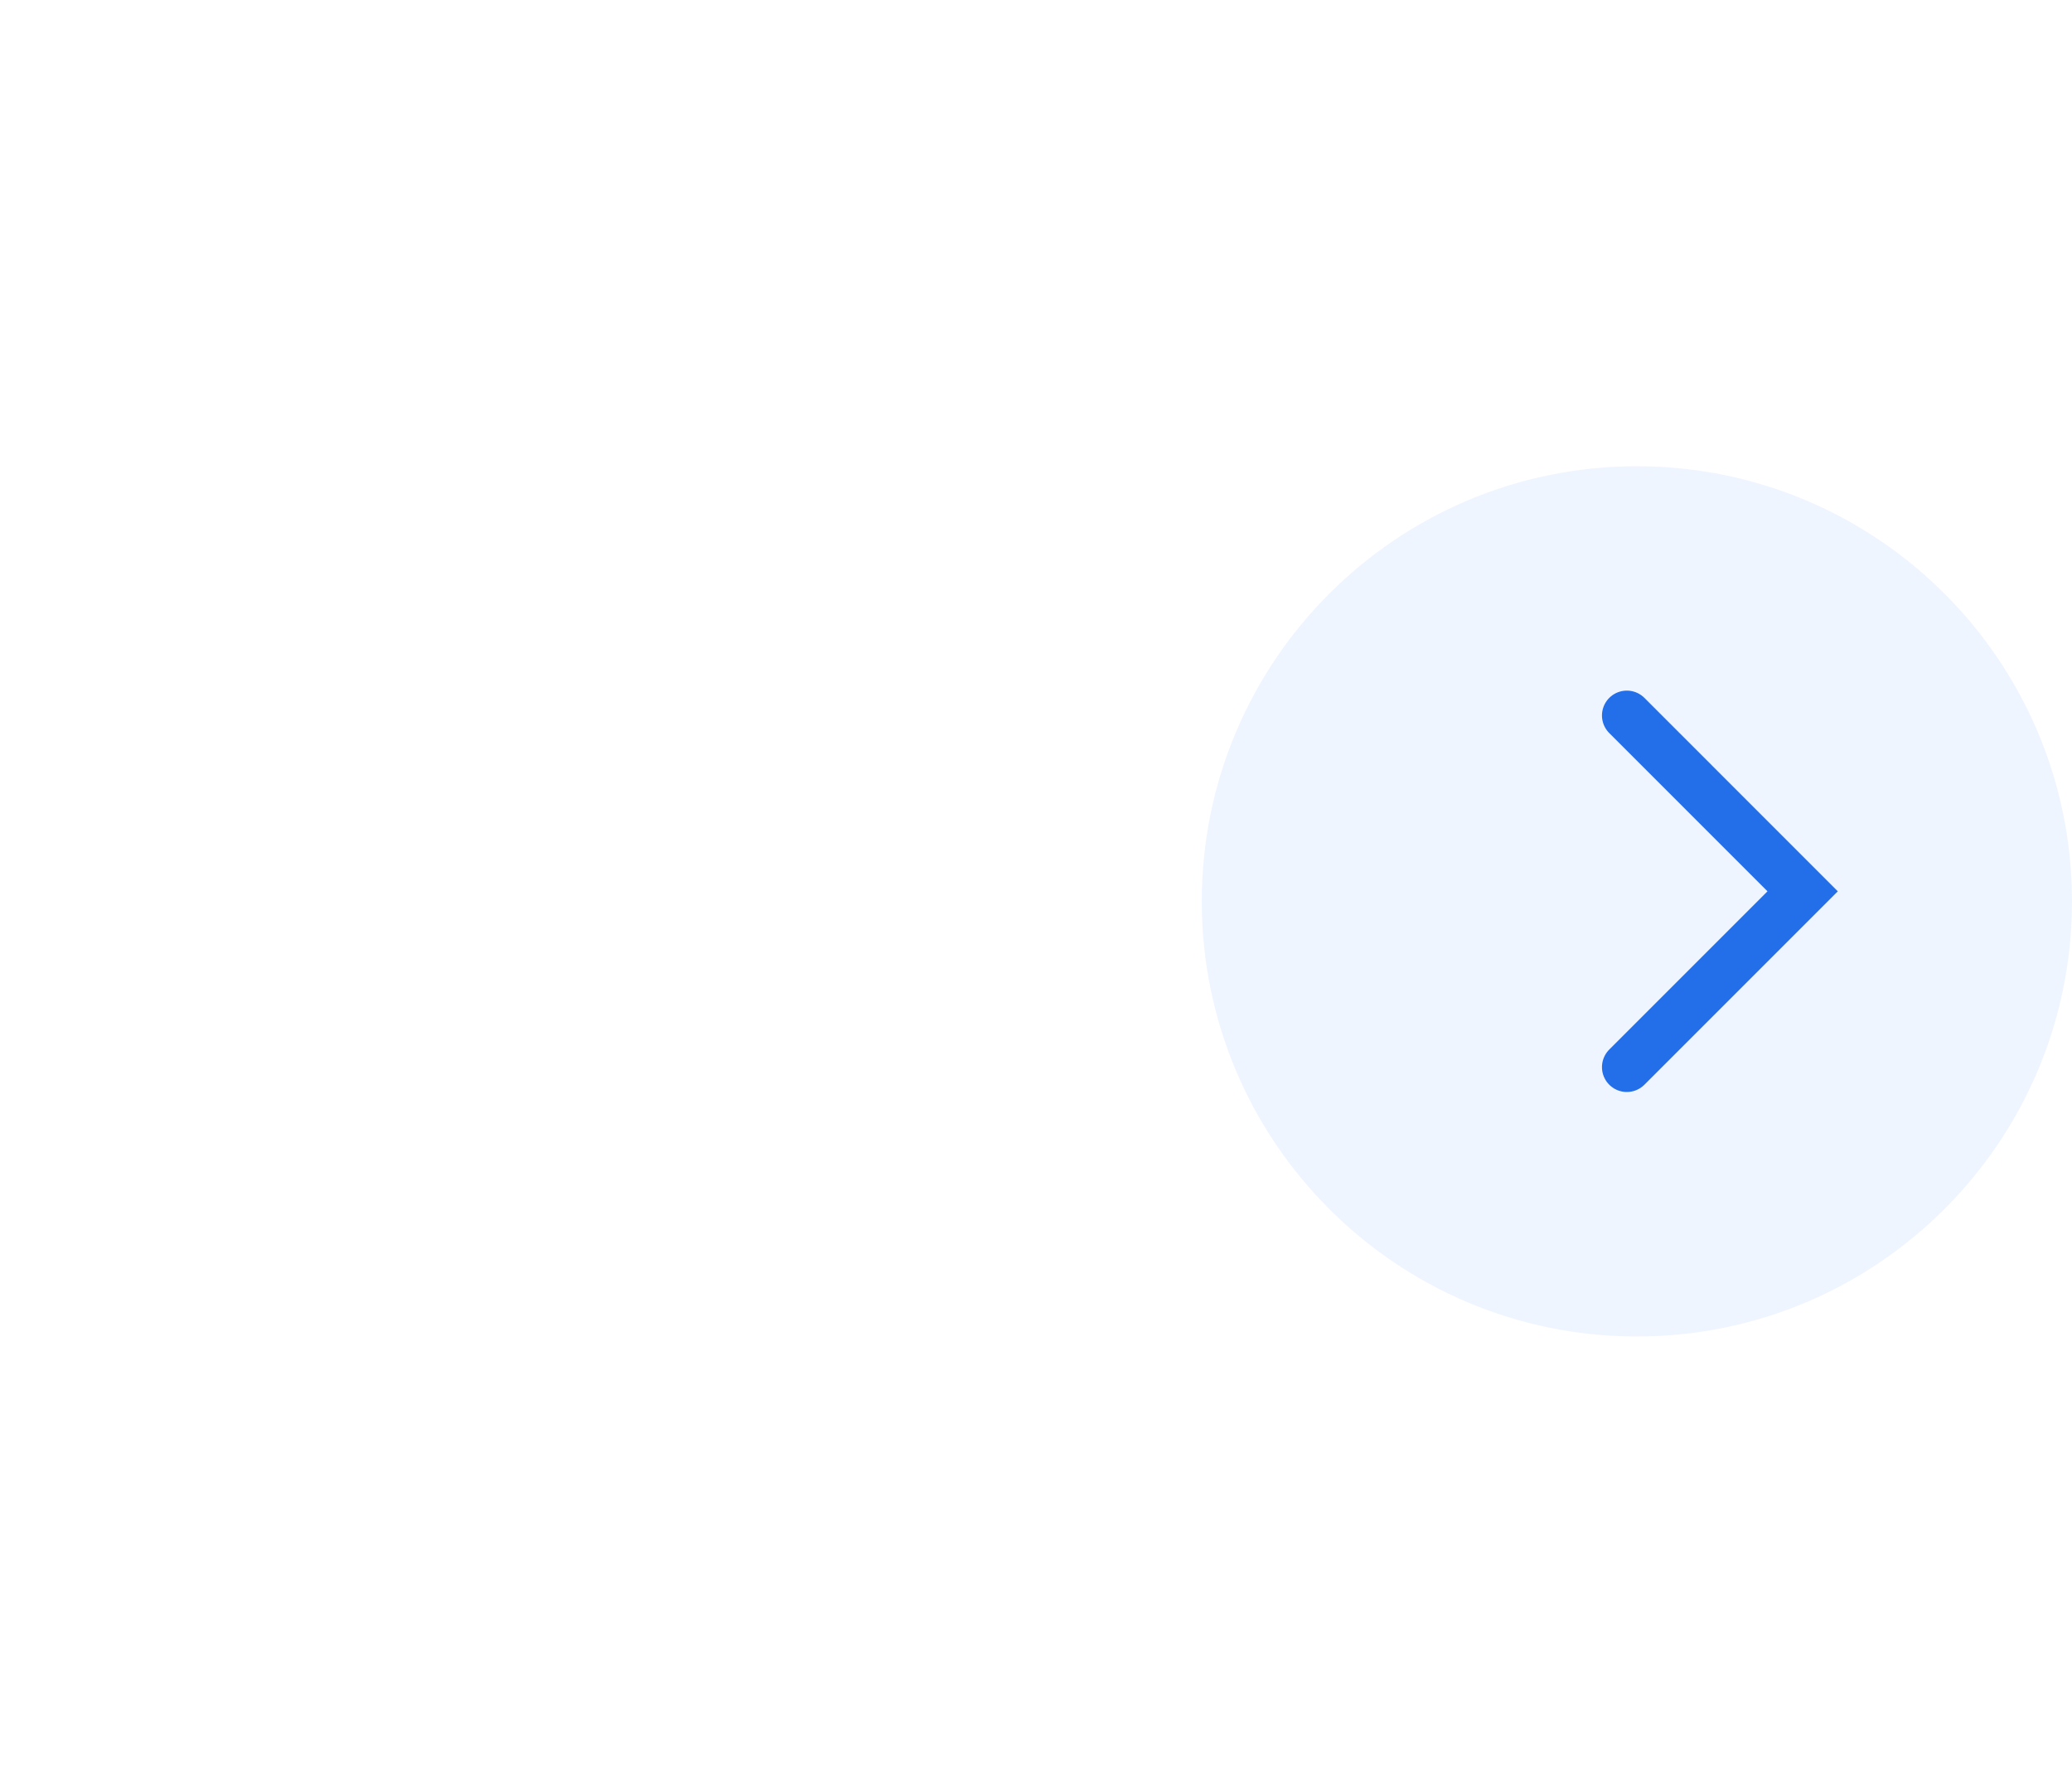
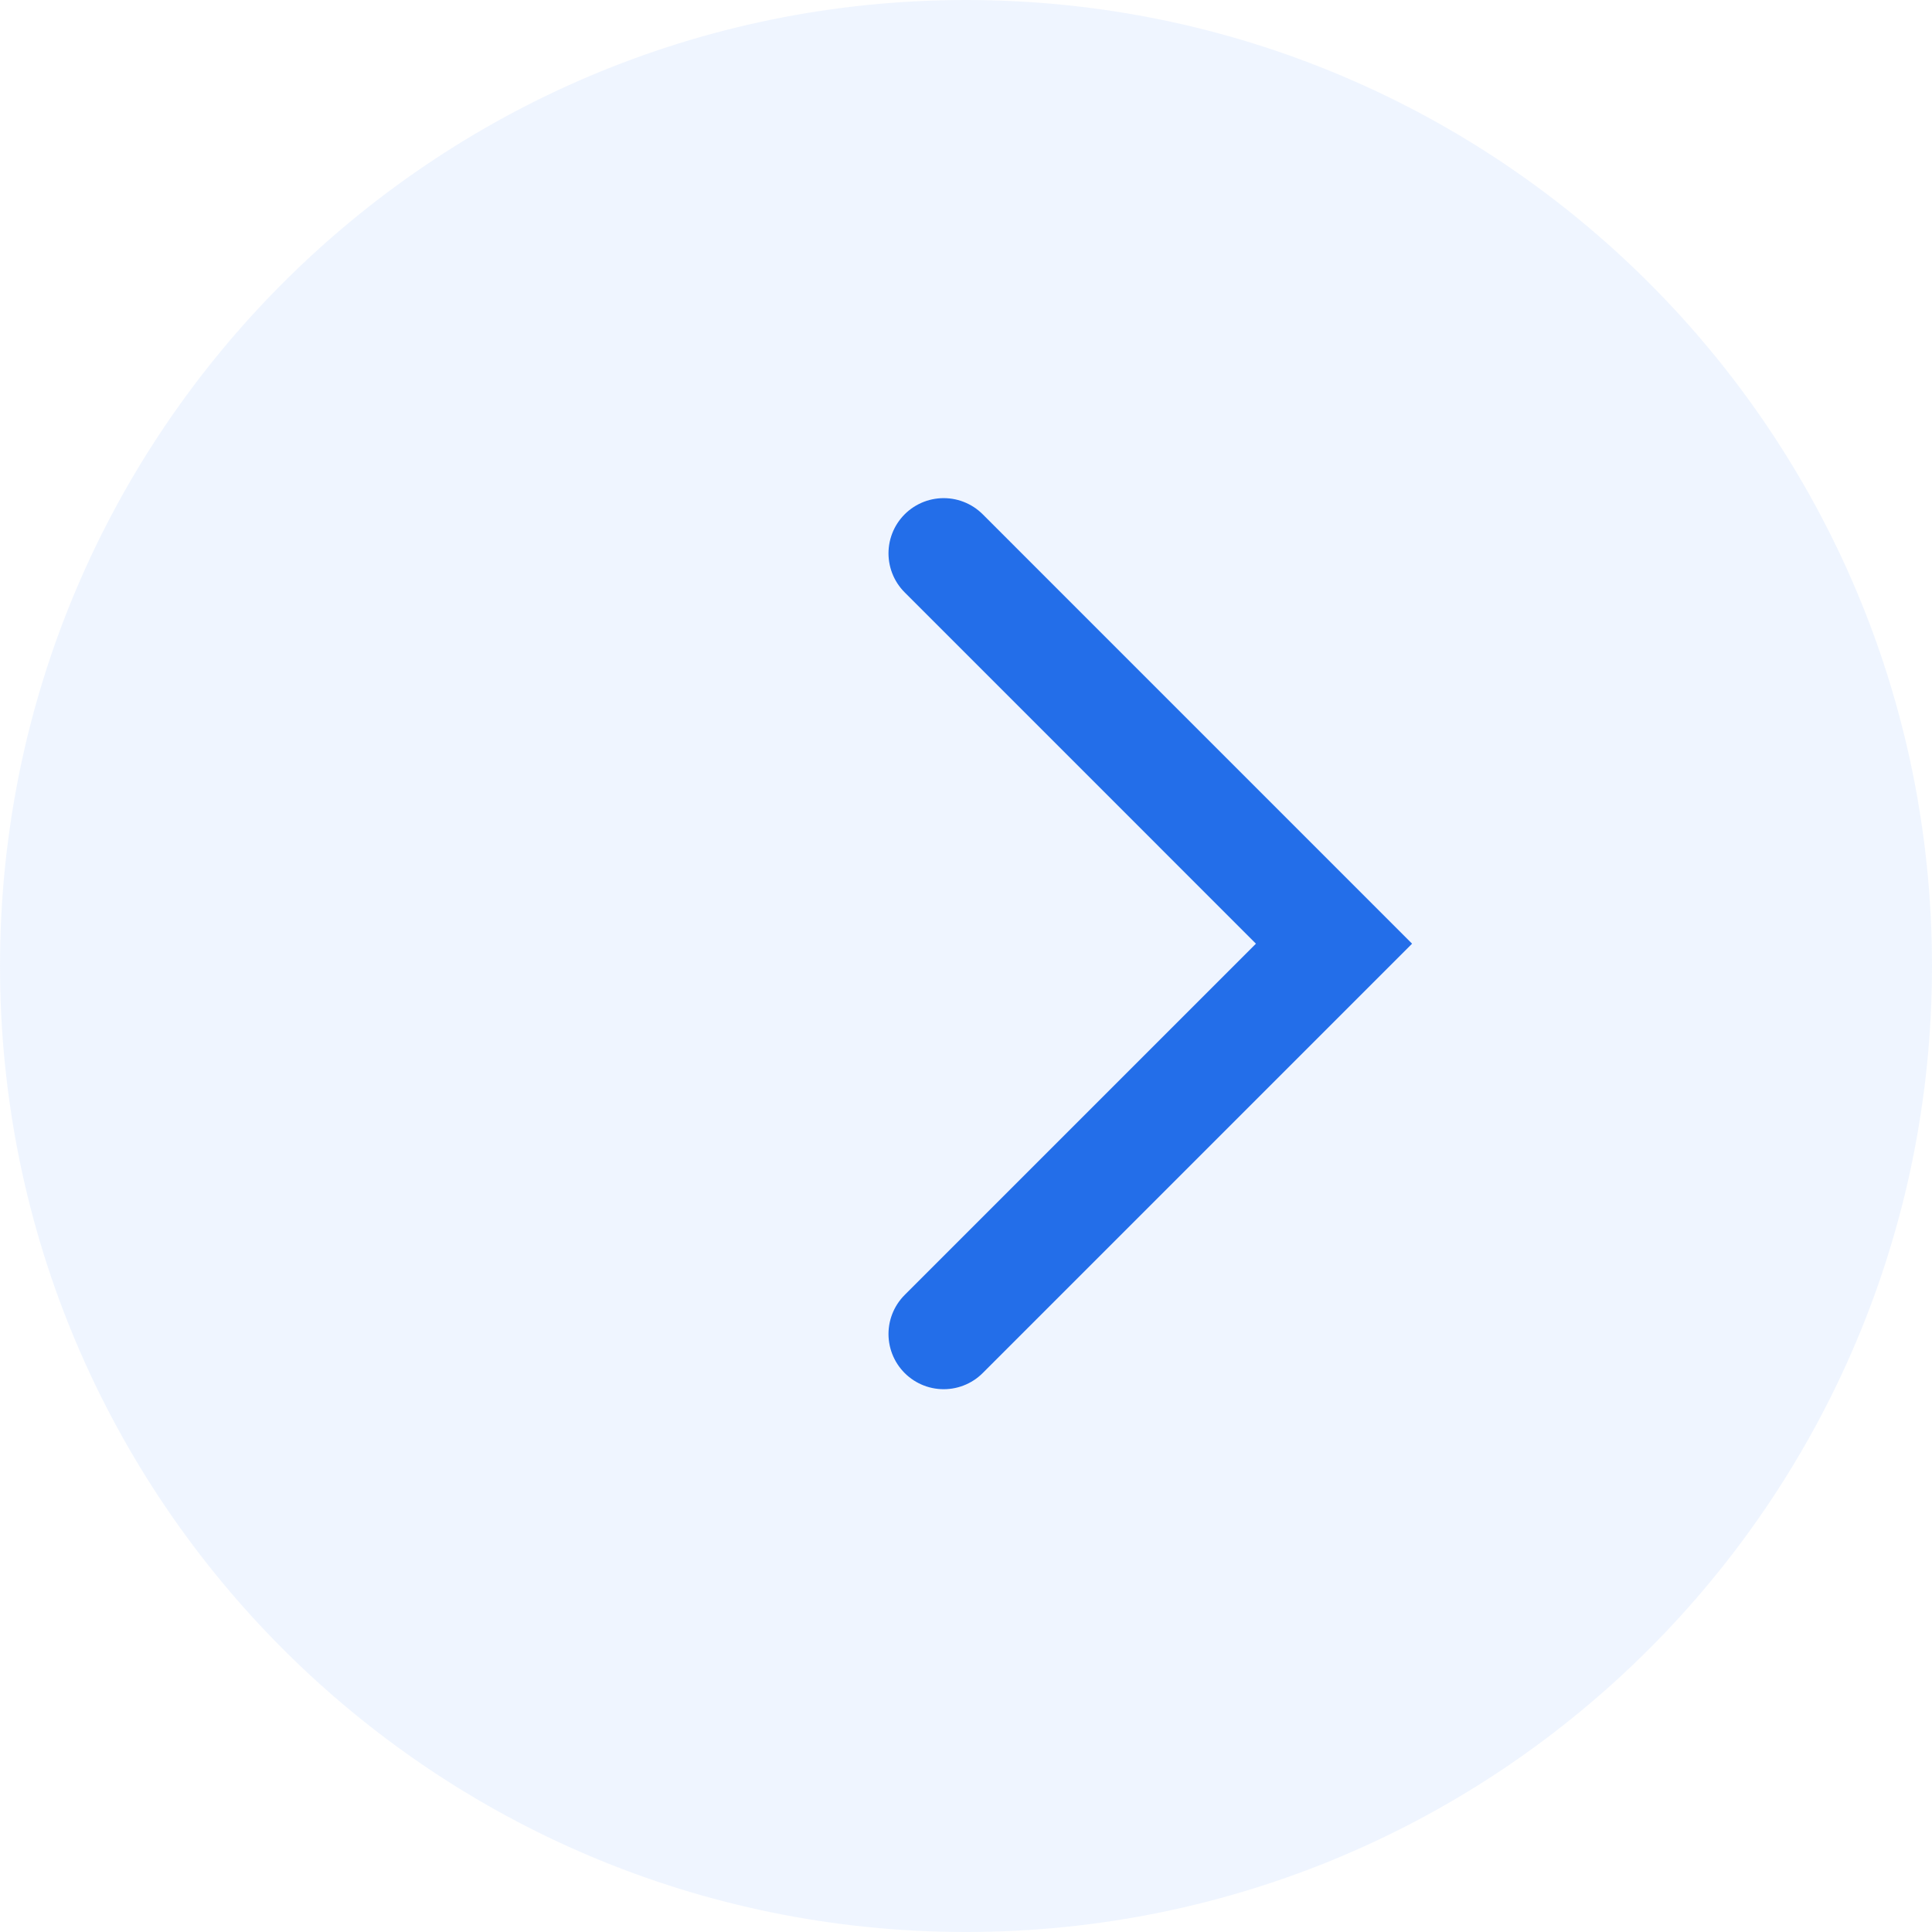
- <svg xmlns="http://www.w3.org/2000/svg" width="50" height="43" viewBox="0 0 100 43" fill="none">
-   <circle opacity="0.42" cx="79" cy="22" r="21" transform="rotate(-180 79 22)" fill="#DAE8FF" />
-   <path d="M78.515 30L87 21.515L78.515 13.029" stroke="#065AE5" stroke-opacity="0.875" stroke-width="2.4" stroke-linecap="round" />
+ <svg xmlns="http://www.w3.org/2000/svg" width="42" height="42" viewBox="0 0 42 42" fill="none">
+   <circle opacity="0.42" cx="21" cy="21" r="21" transform="rotate(-180 21 21)" fill="#DAE8FF" />
+   <path d="M20.515 29L29 20.515L20.515 12.029" stroke="#065AE5" stroke-opacity="0.875" stroke-width="2.4" stroke-linecap="round" />
</svg>
